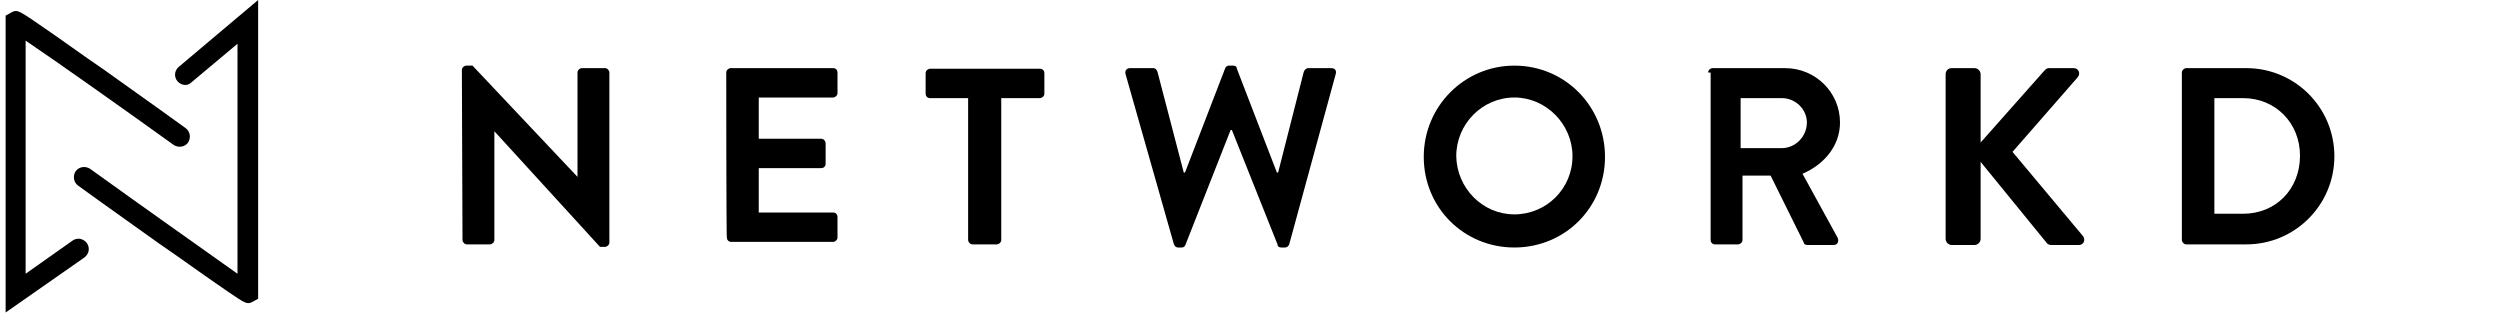
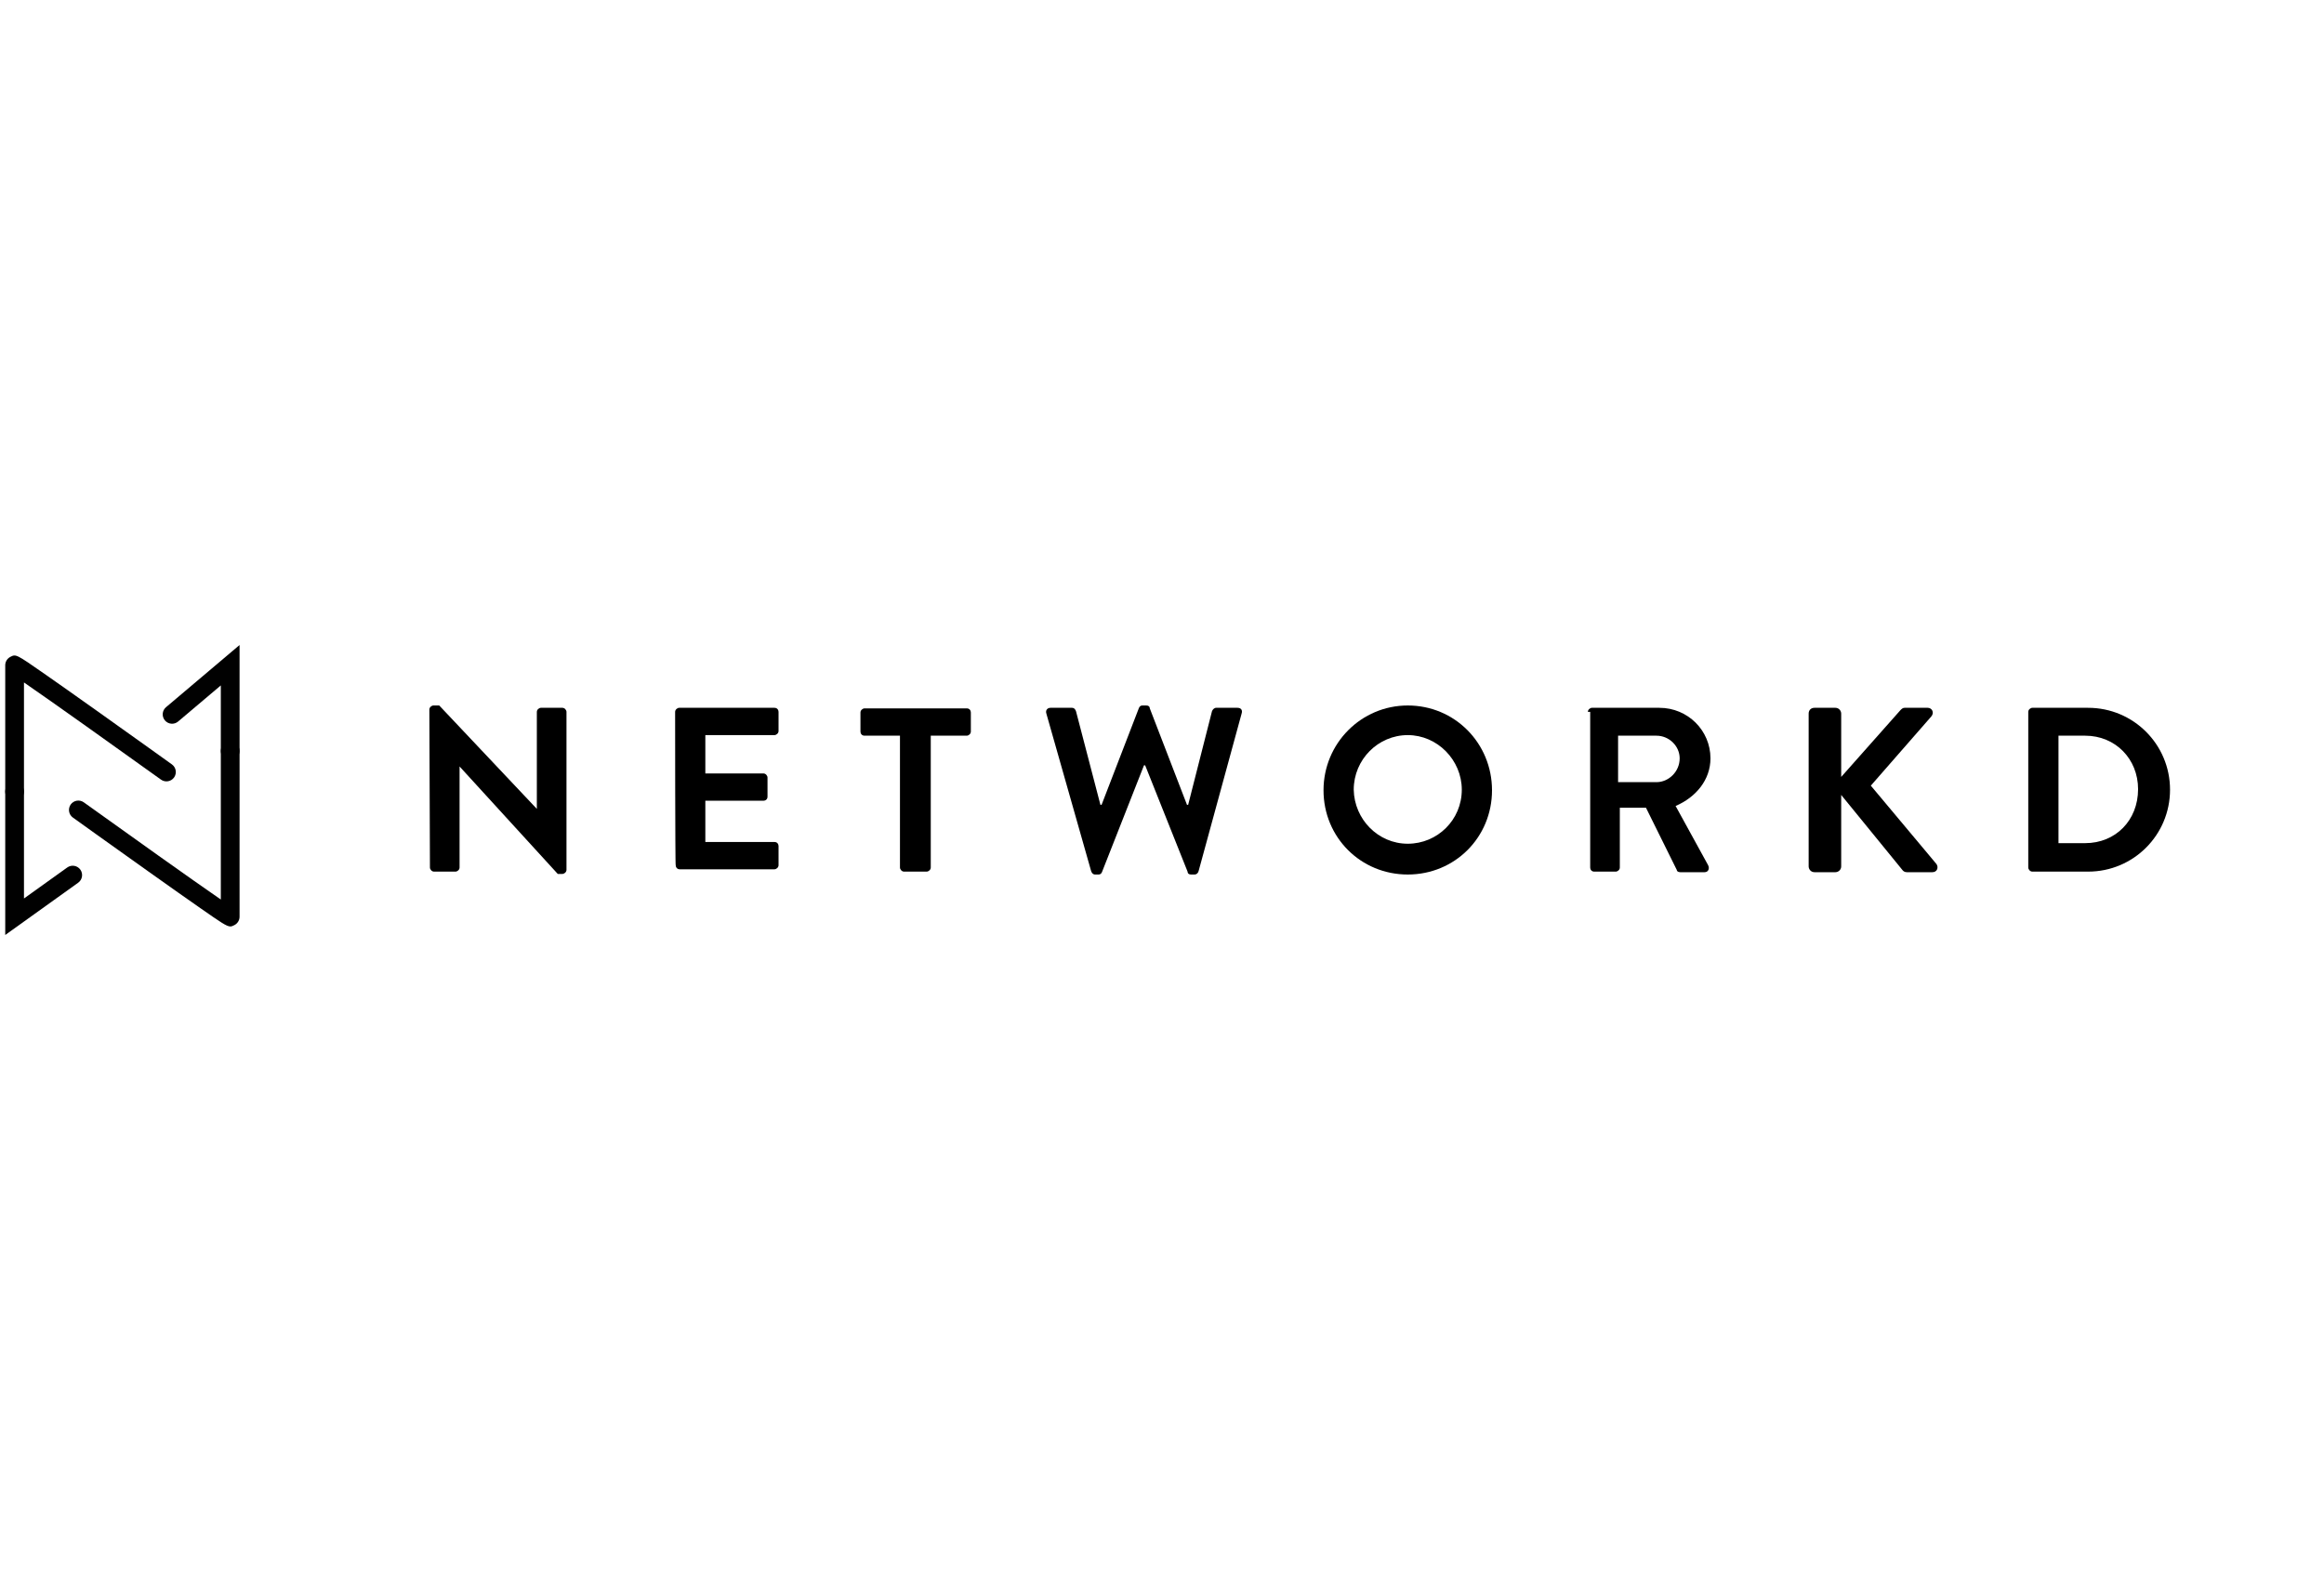
- <svg xmlns="http://www.w3.org/2000/svg" version="1.1" id="Layer_1" x="0px" y="0px" viewBox="0 0 400 50" style="enable-background:new 0 0 400 50;" xml:space="preserve">
+ <svg xmlns="http://www.w3.org/2000/svg" version="1.1" id="Layer_1" x="0px" y="0px" width="450px" height="306px" viewBox="0 0 450 306" enable-background="new 0 0 450 306" xml:space="preserve">
  <g>
    <g>
-       <path d="M73.9,11.2c0-0.4,0.4-0.7,0.7-0.7h1l16.8,17.8l0,0V11.6c0-0.4,0.4-0.7,0.7-0.7h3.7c0.4,0,0.7,0.4,0.7,0.7v27.2    c0,0.4-0.4,0.7-0.7,0.7H96L79.1,21l0,0v17.4c0,0.4-0.4,0.7-0.7,0.7h-3.7c-0.4,0-0.7-0.4-0.7-0.7L73.9,11.2L73.9,11.2z" />
-       <path d="M116.2,11.6c0-0.4,0.4-0.7,0.7-0.7h16.4c0.5,0,0.7,0.4,0.7,0.7v3.3c0,0.4-0.4,0.7-0.7,0.7h-11.9v6.6h10    c0.4,0,0.7,0.4,0.7,0.7v3.3c0,0.5-0.4,0.7-0.7,0.7h-10v7.1h11.9c0.5,0,0.7,0.4,0.7,0.7v3.3c0,0.4-0.4,0.7-0.7,0.7H117    c-0.5,0-0.7-0.4-0.7-0.7C116.2,38.1,116.2,11.6,116.2,11.6z" />
-       <path d="M155,15.7h-6.2c-0.5,0-0.7-0.4-0.7-0.7v-3.3c0-0.4,0.4-0.7,0.7-0.7h17.6c0.5,0,0.7,0.4,0.7,0.7V15c0,0.4-0.4,0.7-0.7,0.7    h-6.2v22.7c0,0.4-0.4,0.7-0.7,0.7h-3.9c-0.4,0-0.7-0.4-0.7-0.7V15.7z" />
-       <path d="M180.1,11.9c-0.2-0.6,0.2-1,0.7-1h3.7c0.4,0,0.6,0.3,0.7,0.6l4.2,16.1h0.2l6.4-16.6c0.1-0.3,0.3-0.5,0.6-0.5h0.7    c0.4,0,0.6,0.2,0.6,0.5l6.4,16.6h0.2l4.1-16.1c0.1-0.3,0.4-0.6,0.7-0.6h3.7c0.6,0,0.9,0.4,0.7,1L206.3,39    c-0.1,0.4-0.4,0.6-0.7,0.6H205c-0.4,0-0.6-0.2-0.6-0.5l-7.3-18.3h-0.2l-7.2,18.3c-0.1,0.3-0.3,0.5-0.6,0.5h-0.6    c-0.4,0-0.6-0.3-0.7-0.6L180.1,11.9z" />
-       <path d="M242.3,10.5c8.1,0,14.5,6.5,14.5,14.6s-6.4,14.5-14.5,14.5c-8.1,0-14.5-6.4-14.5-14.5S234.3,10.5,242.3,10.5z M242.3,34.3    c5.1,0,9.3-4.1,9.3-9.3c0-5.1-4.2-9.4-9.3-9.4c-5.1,0-9.3,4.2-9.3,9.4C233.1,30.1,237.2,34.3,242.3,34.3z" />
-       <path d="M273.3,11.6c0-0.4,0.4-0.7,0.7-0.7h11.6c4.9,0,8.8,3.9,8.8,8.7c0,3.7-2.5,6.7-6,8.2L294,38c0.3,0.6,0,1.2-0.6,1.2h-4.2    c-0.4,0-0.6-0.2-0.6-0.4l-5.3-10.7h-4.5v10.3c0,0.4-0.4,0.7-0.7,0.7h-3.7c-0.5,0-0.7-0.4-0.7-0.7V11.6H273.3z M285.1,23.7    c2.1,0,4-1.8,4-4.1c0-2.1-1.8-3.9-4-3.9h-6.6v8L285.1,23.7L285.1,23.7z" />
-       <path d="M311.3,11.9c0-0.6,0.4-1,1-1h3.6c0.6,0,1,0.5,1,1v10.9l10.2-11.5c0.2-0.2,0.4-0.4,0.7-0.4h4c0.7,0,1.2,0.8,0.6,1.5    L322,24.3l11.3,13.5c0.4,0.6,0.1,1.4-0.7,1.4h-4.4c-0.4,0-0.6-0.2-0.7-0.3l-10.6-13v12.3c0,0.6-0.5,1-1,1h-3.6c-0.6,0-1-0.5-1-1    L311.3,11.9L311.3,11.9z" />
+       <path d="M83.138,137.419c0-0.45,0.45-0.788,0.787-0.788h1.125l18.9,20.025l0,0v-18.788c0-0.45,0.45-0.787,0.787-0.787h4.163    c0.45,0,0.788,0.45,0.788,0.787v30.6c0,0.449-0.45,0.787-0.788,0.787H108l-19.013-20.812l0,0v19.576    c0,0.449-0.45,0.787-0.787,0.787h-4.163c-0.45,0-0.788-0.451-0.788-0.787L83.138,137.419L83.138,137.419z" />
+       <path d="M130.725,137.869c0-0.45,0.45-0.787,0.788-0.787h18.45c0.562,0,0.788,0.45,0.788,0.787v3.713    c0,0.45-0.45,0.787-0.788,0.787h-13.387v7.425h11.25c0.45,0,0.787,0.45,0.787,0.788v3.711c0,0.562-0.45,0.789-0.787,0.789h-11.25    v7.986h13.387c0.562,0,0.788,0.451,0.788,0.787v3.713c0,0.451-0.45,0.787-0.788,0.787h-18.337c-0.562,0-0.788-0.449-0.788-0.787    C130.725,167.682,130.725,137.869,130.725,137.869z" />
+       <path d="M174.375,142.481H167.4c-0.562,0-0.788-0.45-0.788-0.788v-3.712c0-0.45,0.45-0.788,0.788-0.788h19.8    c0.562,0,0.787,0.45,0.787,0.788v3.712c0,0.45-0.45,0.788-0.787,0.788h-6.975v25.538c0,0.449-0.45,0.787-0.788,0.787h-4.388    c-0.45,0-0.787-0.451-0.787-0.787v-25.538H174.375z" />
+       <path d="M202.612,138.207c-0.225-0.675,0.225-1.125,0.788-1.125h4.163c0.45,0,0.675,0.337,0.788,0.675l4.725,18.113h0.225    l7.2-18.675c0.112-0.337,0.337-0.562,0.675-0.562h0.788c0.45,0,0.675,0.225,0.675,0.562l7.2,18.675h0.225l4.612-18.113    c0.112-0.337,0.45-0.675,0.788-0.675h4.162c0.675,0,1.013,0.45,0.787,1.125l-8.324,30.487c-0.113,0.451-0.45,0.676-0.788,0.676    h-0.675c-0.45,0-0.675-0.225-0.675-0.562l-8.213-20.588h-0.225l-8.1,20.588c-0.113,0.338-0.337,0.562-0.675,0.562h-0.675    c-0.45,0-0.675-0.338-0.788-0.676L202.612,138.207z" />
+       <path d="M272.588,136.631c9.112,0,16.312,7.312,16.312,16.425c0,9.112-7.2,16.313-16.312,16.313    c-9.113,0-16.312-7.201-16.312-16.313C256.275,143.944,263.588,136.631,272.588,136.631z M272.588,163.406    c5.737,0,10.462-4.613,10.462-10.462c0-5.737-4.725-10.575-10.462-10.575c-5.738,0-10.463,4.725-10.463,10.575    C262.237,158.682,266.85,163.406,272.588,163.406z" />
+       <path d="M307.463,137.869c0-0.45,0.449-0.787,0.787-0.787h13.05c5.513,0,9.9,4.387,9.9,9.787c0,4.163-2.812,7.538-6.75,9.225    l6.3,11.475c0.338,0.676,0,1.35-0.675,1.35h-4.726c-0.449,0-0.675-0.225-0.675-0.449l-5.962-12.037h-5.062v11.588    c0,0.449-0.45,0.787-0.788,0.787H308.7c-0.562,0-0.788-0.451-0.788-0.787v-30.151H307.463z M320.737,151.481    c2.362,0,4.5-2.025,4.5-4.613c0-2.362-2.024-4.387-4.5-4.387h-7.425v9H320.737L320.737,151.481z" />
+       <path d="M350.213,138.207c0-0.675,0.449-1.125,1.125-1.125h4.05c0.675,0,1.125,0.562,1.125,1.125v12.262l11.475-12.938    c0.226-0.225,0.45-0.45,0.788-0.45h4.5c0.787,0,1.35,0.9,0.675,1.688l-11.7,13.387l12.713,15.188    c0.449,0.676,0.112,1.574-0.788,1.574h-4.95c-0.449,0-0.675-0.225-0.787-0.336l-11.925-14.625v13.836    c0,0.676-0.562,1.125-1.125,1.125h-4.05c-0.676,0-1.125-0.562-1.125-1.125V138.207L350.213,138.207z" />
    </g>
    <g>
-       <path d="M349.1,11.6c0-0.4,0.4-0.7,0.7-0.7h9.6c7.8,0,14.1,6.3,14.1,14.1c0,7.8-6.3,14.1-14.1,14.1h-9.6c-0.4,0-0.7-0.4-0.7-0.7    V11.6z M358.9,34.2c5.2,0,9.1-3.9,9.1-9.3c0-5.2-3.9-9.2-9.1-9.2h-4.6v18.5H358.9z" />
+       <path d="M392.737,137.869c0-0.45,0.45-0.787,0.788-0.787h10.8c8.774,0,15.862,7.087,15.862,15.862s-7.088,15.863-15.862,15.863    h-10.8c-0.45,0-0.788-0.451-0.788-0.787V137.869z M403.763,163.293c5.85,0,10.237-4.387,10.237-10.461    c0-5.85-4.388-10.35-10.237-10.35h-5.175v20.812H403.763z" />
    </g>
  </g>
  <g>
-     <path d="M39.7,48.5c-0.6,0-1.6-0.7-5.2-3.2c-2.2-1.5-5.2-3.7-9-6.3c-6.5-4.6-13-9.3-13-9.3c-0.7-0.5-0.9-1.5-0.4-2.3   c0.5-0.7,1.5-0.9,2.3-0.4c7.5,5.4,18.8,13.4,23.6,16.8V7l-7.4,6.2C30,13.8,29,13.7,28.4,13s-0.5-1.7,0.2-2.3L41.3,0v47.8l-0.9,0.5   C40.2,48.4,40,48.5,39.7,48.5z" />
-     <path d="M0.9,50V2.5L1.8,2c1-0.5,1-0.5,5.9,2.9c2.2,1.5,5.2,3.7,9,6.3c6.5,4.6,13,9.3,13,9.3c0.7,0.5,0.9,1.5,0.4,2.3   c-0.5,0.7-1.5,0.9-2.3,0.4C20.3,17.8,9,9.8,4.1,6.5v37.3l7.5-5.3c0.7-0.5,1.7-0.4,2.3,0.4c0.5,0.7,0.4,1.7-0.4,2.3L0.9,50z" />
+     <path fill="#010101" d="M44.572,147.26c-1.002,0-1.815-0.812-1.815-1.814v-12.7l-8.266,6.99c-0.765,0.648-1.909,0.552-2.558-0.214   c-0.647-0.765-0.551-1.91,0.214-2.558l14.24-12.043v20.524C46.387,146.447,45.575,147.26,44.572,147.26z" />
+     <path fill="#010101" d="M44.606,179.428c-0.718,0-1.819-0.768-5.813-3.55c-2.458-1.711-5.857-4.109-10.104-7.128   c-7.311-5.195-14.578-10.413-14.578-10.413c-0.814-0.585-1-1.719-0.416-2.533c0.585-0.813,1.719-1.001,2.533-0.415   c8.399,6.029,21.082,15.071,26.529,18.82v-28.764c0-1.003,0.812-1.815,1.815-1.815s1.815,0.812,1.815,1.815v32.096   c0,0.681-0.384,1.31-0.99,1.62C45.098,179.315,44.879,179.428,44.606,179.428z" />
+     <path fill="#010101" d="M1.013,181.079v-27.77c0-1.002,0.812-1.814,1.815-1.814s1.815,0.812,1.815,1.814v20.702l8.381-6.006   c0.815-0.582,1.949-0.396,2.533,0.418c0.584,0.815,0.396,1.948-0.418,2.532L1.013,181.079z" />
+     <path fill="#010101" d="M2.828,155.125c-1.002,0-1.815-0.812-1.815-1.815v-24.472c0-0.681,0.384-1.31,0.989-1.62   c1.089-0.56,1.089-0.56,6.604,3.282c2.458,1.712,5.857,4.11,10.104,7.129c7.311,5.195,14.578,10.413,14.578,10.413   c0.814,0.585,1,1.719,0.417,2.533c-0.584,0.815-1.719,0.999-2.533,0.415c-8.399-6.029-21.082-15.072-26.529-18.821v21.141   C4.643,154.312,3.83,155.125,2.828,155.125z" />
  </g>
</svg>
